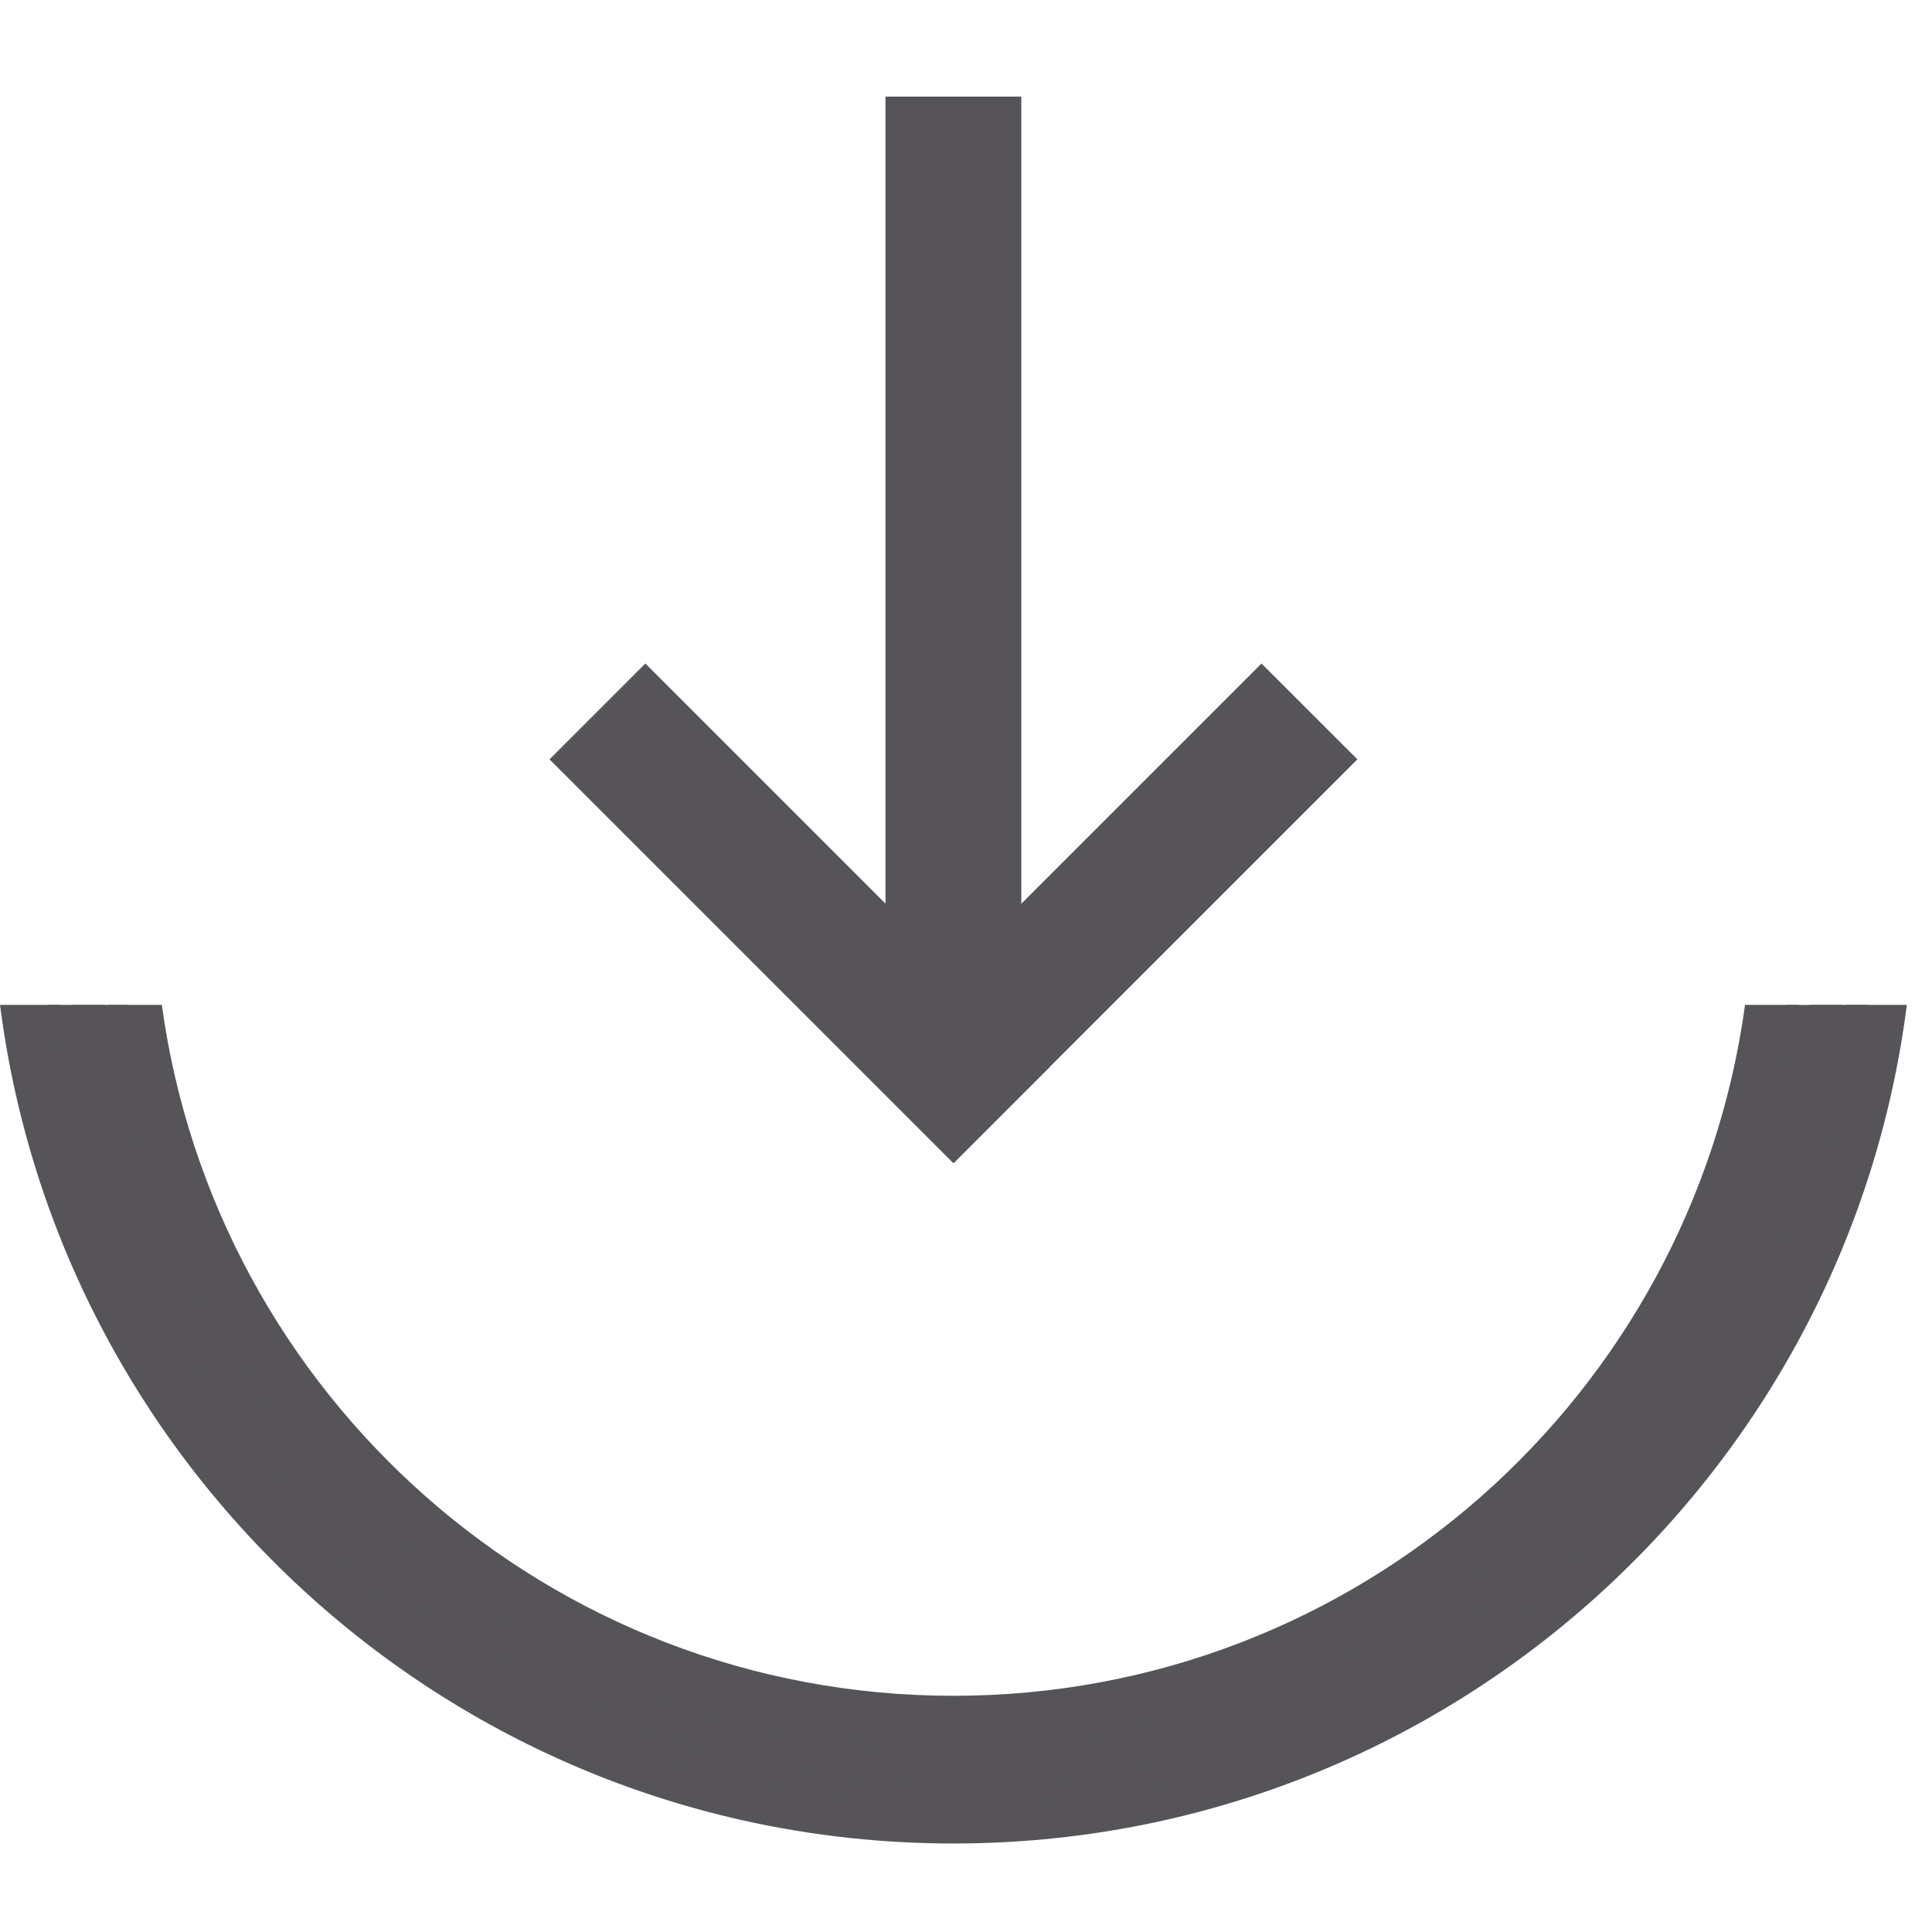
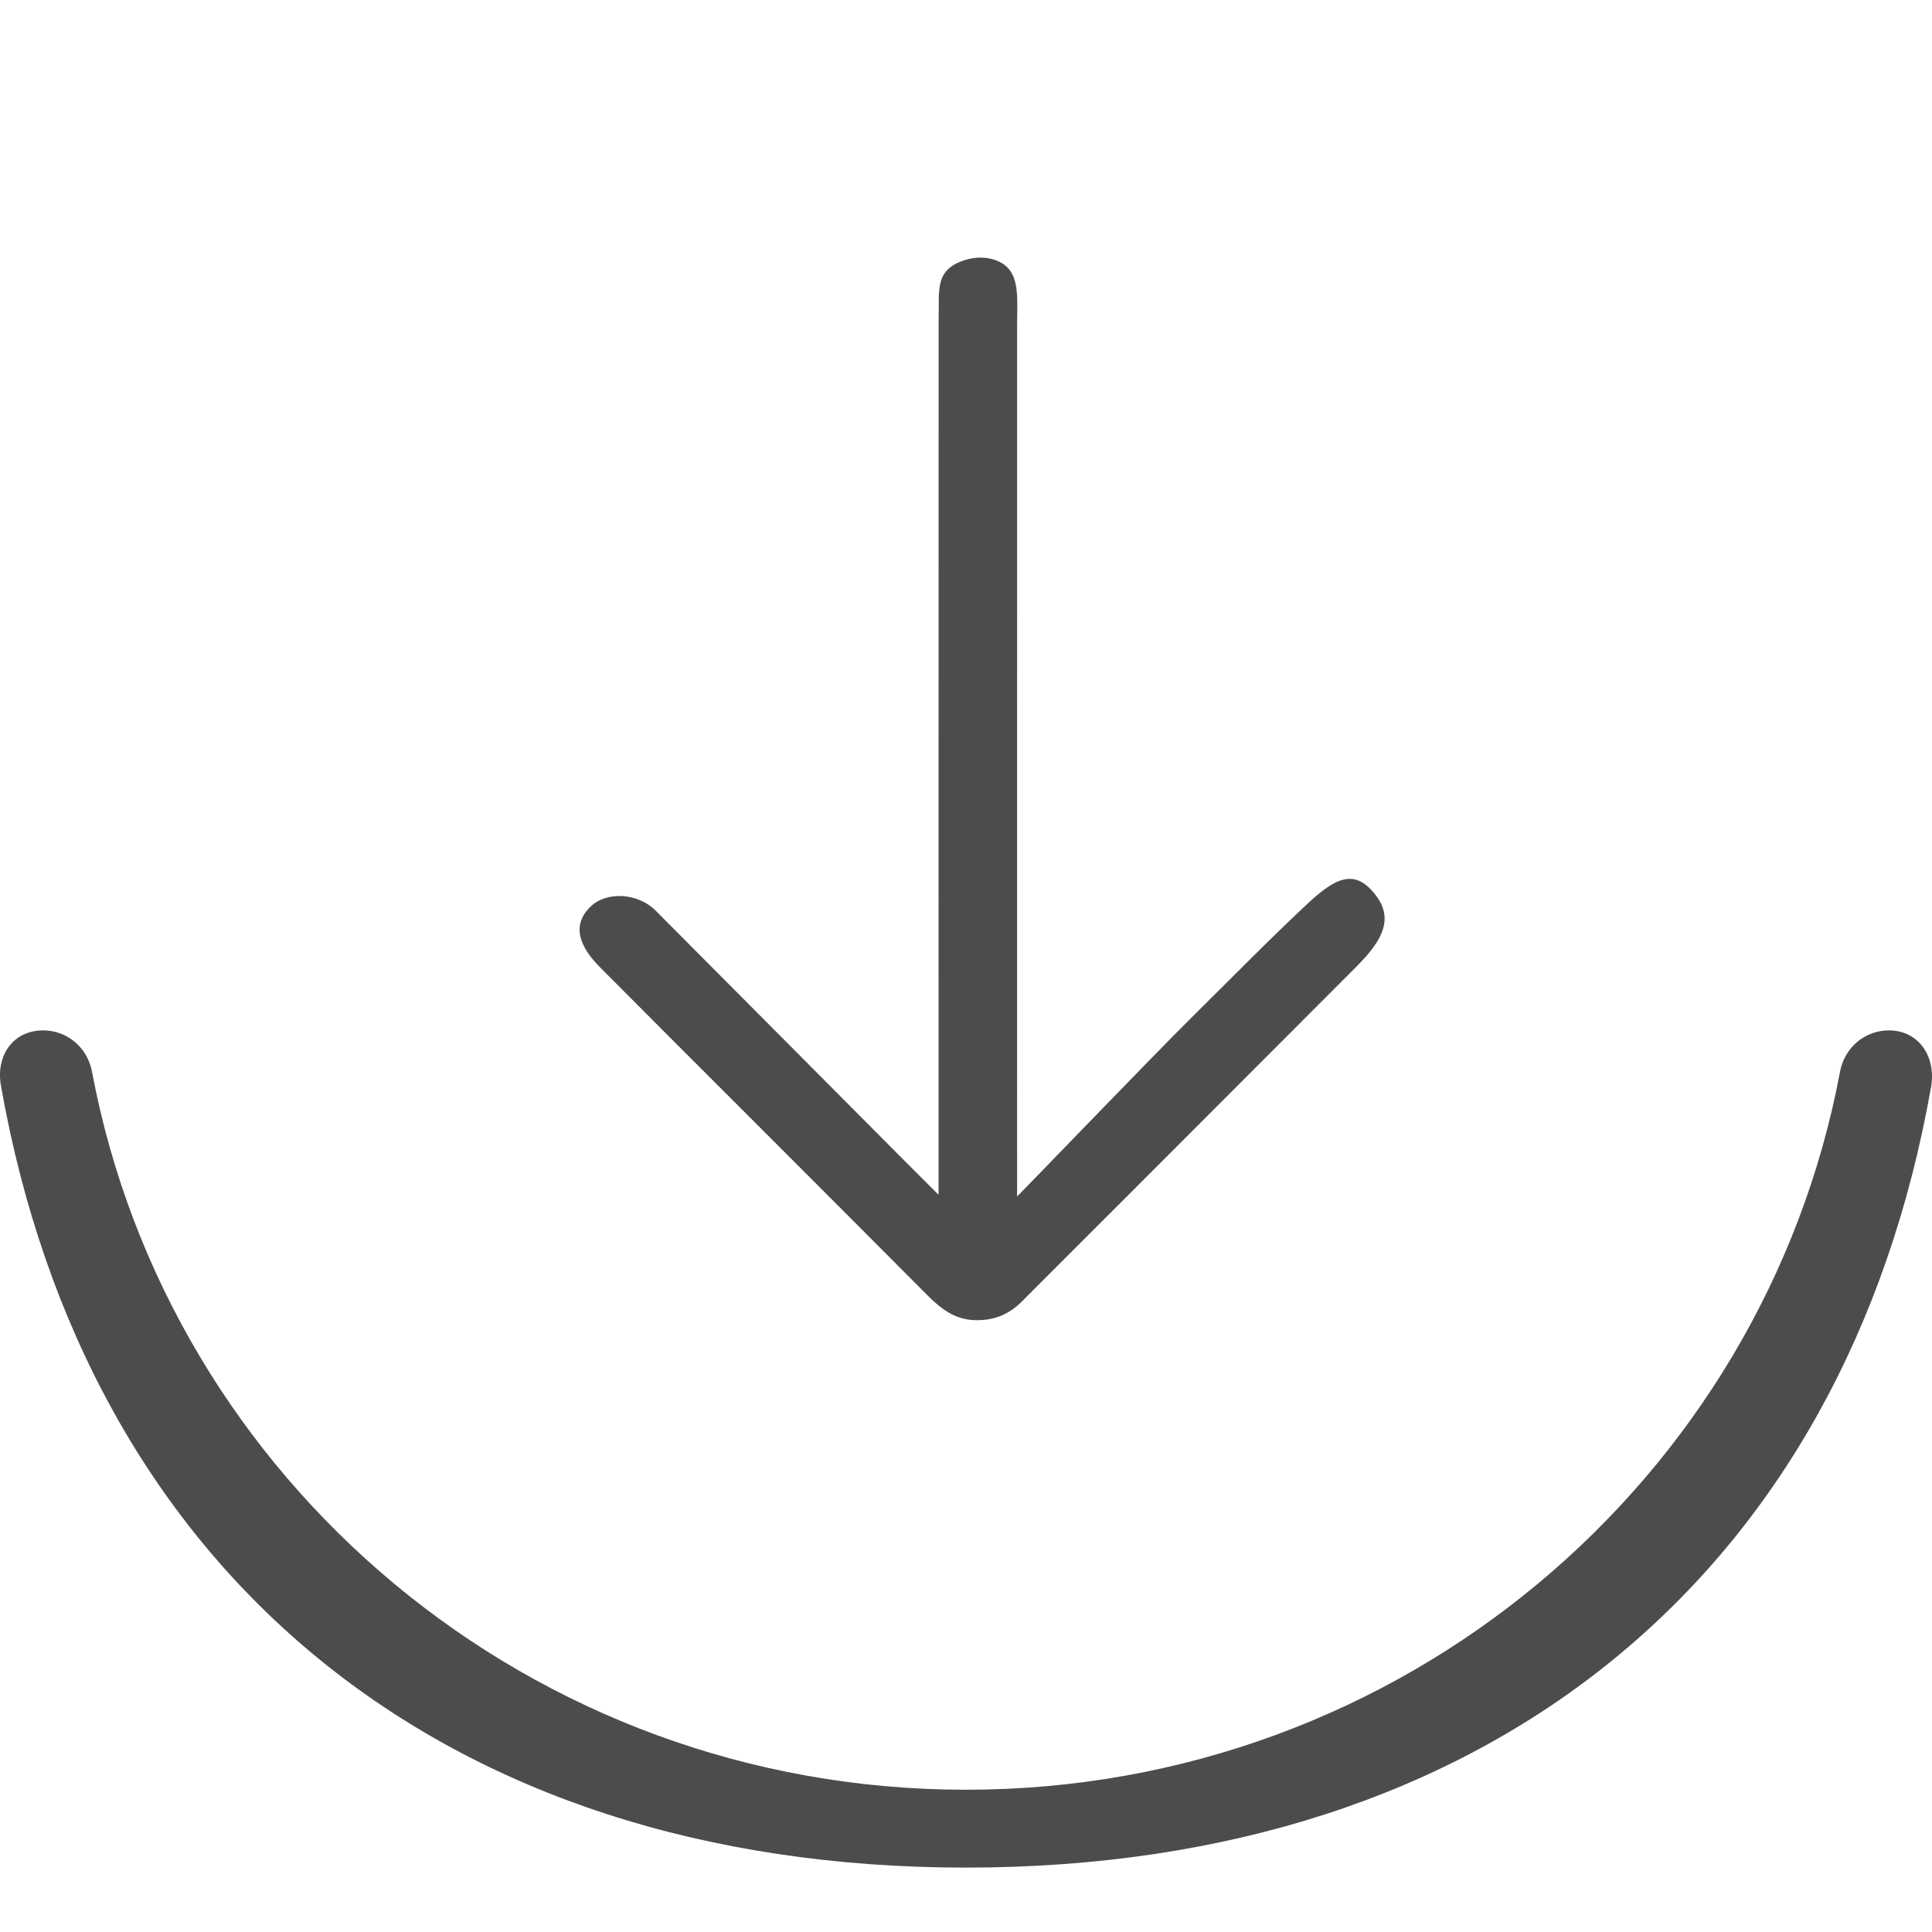
<svg xmlns="http://www.w3.org/2000/svg" width="60px" height="60px" viewBox="0 0 60 60" version="1.1">
  <defs />
-   <g id="icons" stroke="none" stroke-width="1" fill="none" fill-rule="evenodd">
-     <g id="receive" fill="#565459">
-       <g id="Receive" transform="translate(0, 3)">
-         <polygon id="Fill-1" points="27.499 31.001 31.717 31.001 31.717 0 27.499 0" />
-         <polygon id="Fill-2" points="29.61 33.126 32.586 30.15 20.042 17.606 17.066 20.582" />
-         <polygon id="Fill-3" points="26.648 30.135 29.624 33.111 42.155 20.582 39.177 17.606" />
-         <g id="Group-12" transform="translate(0, 27.58533)">
-           <path d="M29.61,24.818 C15.438,24.818 3.754,14.283 1.887,0.623 L0.001,0.623 C1.877,15.311 14.413,26.666 29.61,26.666 C44.807,26.666 57.343,15.311 59.219,0.623 L57.333,0.623 C55.466,14.283 43.782,24.818 29.61,24.818" id="Fill-4" />
-           <path d="M29.728,23.718 C16.2,23.718 5.048,13.662 3.267,0.623 L1.464,0.623 C3.255,14.643 15.221,25.482 29.728,25.482 C44.235,25.482 56.201,14.643 57.992,0.623 L56.189,0.623 C54.408,13.662 43.256,23.718 29.728,23.718" id="Fill-6" />
-           <path d="M29.728,23.101 C16.561,23.101 5.707,13.314 3.973,0.624 L2.22,0.624 C3.963,14.269 15.609,24.818 29.728,24.818 C43.847,24.818 55.493,14.269 57.236,0.624 L55.483,0.624 C53.749,13.314 42.895,23.101 29.728,23.101" id="Fill-8" />
-           <path d="M29.61,22.079 C17.042,22.079 6.682,12.736 5.026,0.623 L3.353,0.623 C5.017,13.648 16.133,23.717 29.61,23.717 C43.087,23.717 54.203,13.648 55.867,0.623 L54.194,0.623 C52.538,12.736 42.178,22.079 29.61,22.079" id="Fill-10" />
+   <g id="FINAL---v3---ETH-mobile---iOS" stroke="none" stroke-width="1" fill="none" fill-rule="evenodd">
+     <g id="Request">
+       <g id="Group">
+         <g id="Request-dark-Copy" transform="translate(0, 8)" fill="#4C4C4C">
+           <path d="M58.66,24 C59.608,24 60.135,24.84 59.97,25.762 C57.299,40.873 46.286,50 30.001,50 C13.715,50 2.7,40.828 0.029,25.716 C-0.134,24.795 0.393,24 1.341,24 C2.096,24 2.718,24.543 2.856,25.276 C5.234,37.964 16.468,47.582 30.001,47.582 C43.534,47.582 54.766,37.964 57.145,25.276 C57.283,24.543 57.905,24 58.66,24 Z M31.587,29.158 C31.687,29.069 35.827,24.765 37.021,23.585 C38.208,22.412 39.375,21.218 40.594,20.077 C41.502,19.225 42.108,18.953 42.76,19.85 C43.315,20.616 42.829,21.315 42.102,22.043 C39.711,24.436 37.322,26.829 34.932,29.222 C33.865,30.29 32.795,31.354 31.73,32.424 C31.316,32.84 30.823,33.025 30.24,32.997 C29.634,32.969 29.207,32.631 28.802,32.226 C26.937,30.349 25.065,28.48 23.194,26.607 C21.674,25.088 20.155,23.57 18.64,22.046 C17.987,21.392 17.752,20.743 18.325,20.17 C18.831,19.663 19.814,19.731 20.358,20.277 C22.627,22.553 29.037,29.004 29.148,29.107 C29.148,28.942 29.147,2.019 29.15,1.922 C29.179,1.095 29.02,0.46 29.803,0.135 C30.539,-0.17 31.094,0.115 31.251,0.274 C31.667,0.631 31.588,1.392 31.588,2.016 C31.585,9.833 31.587,29.002 31.587,29.158 Z" id="send-copy-2" />
        </g>
+         <rect id="Rectangle-11" x="0" y="0" width="60" height="60" />
      </g>
    </g>
  </g>
</svg>
